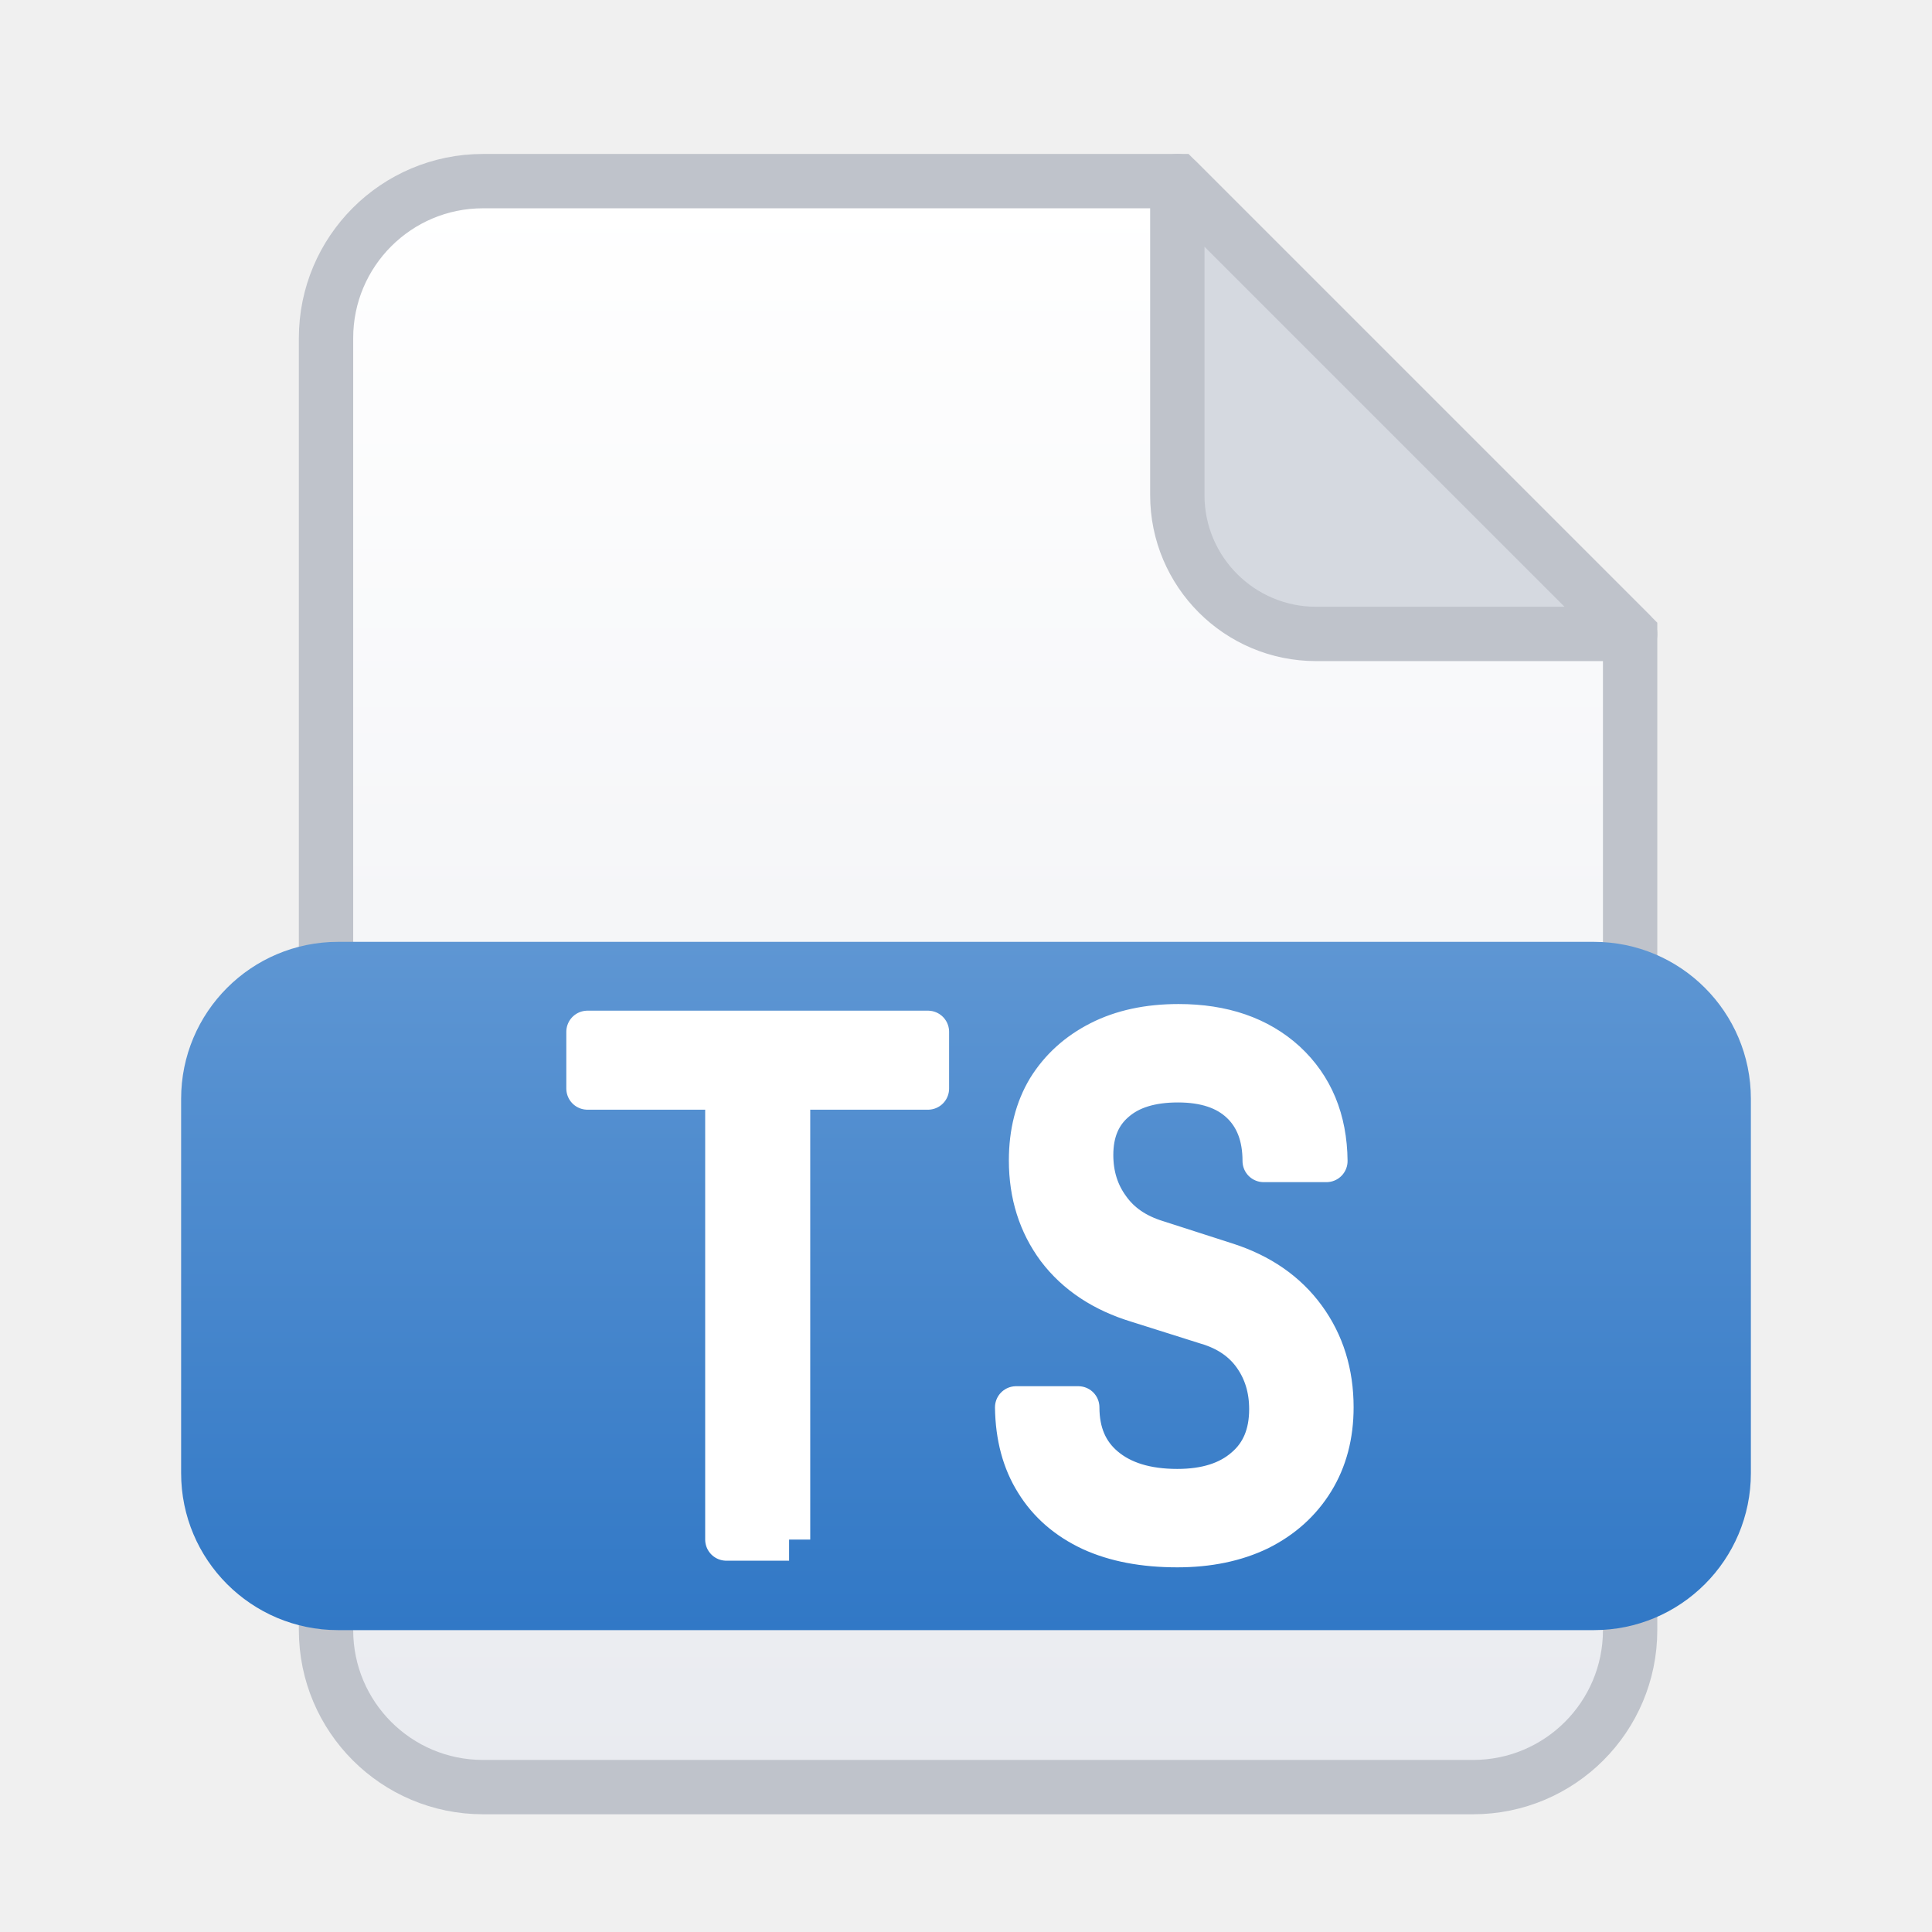
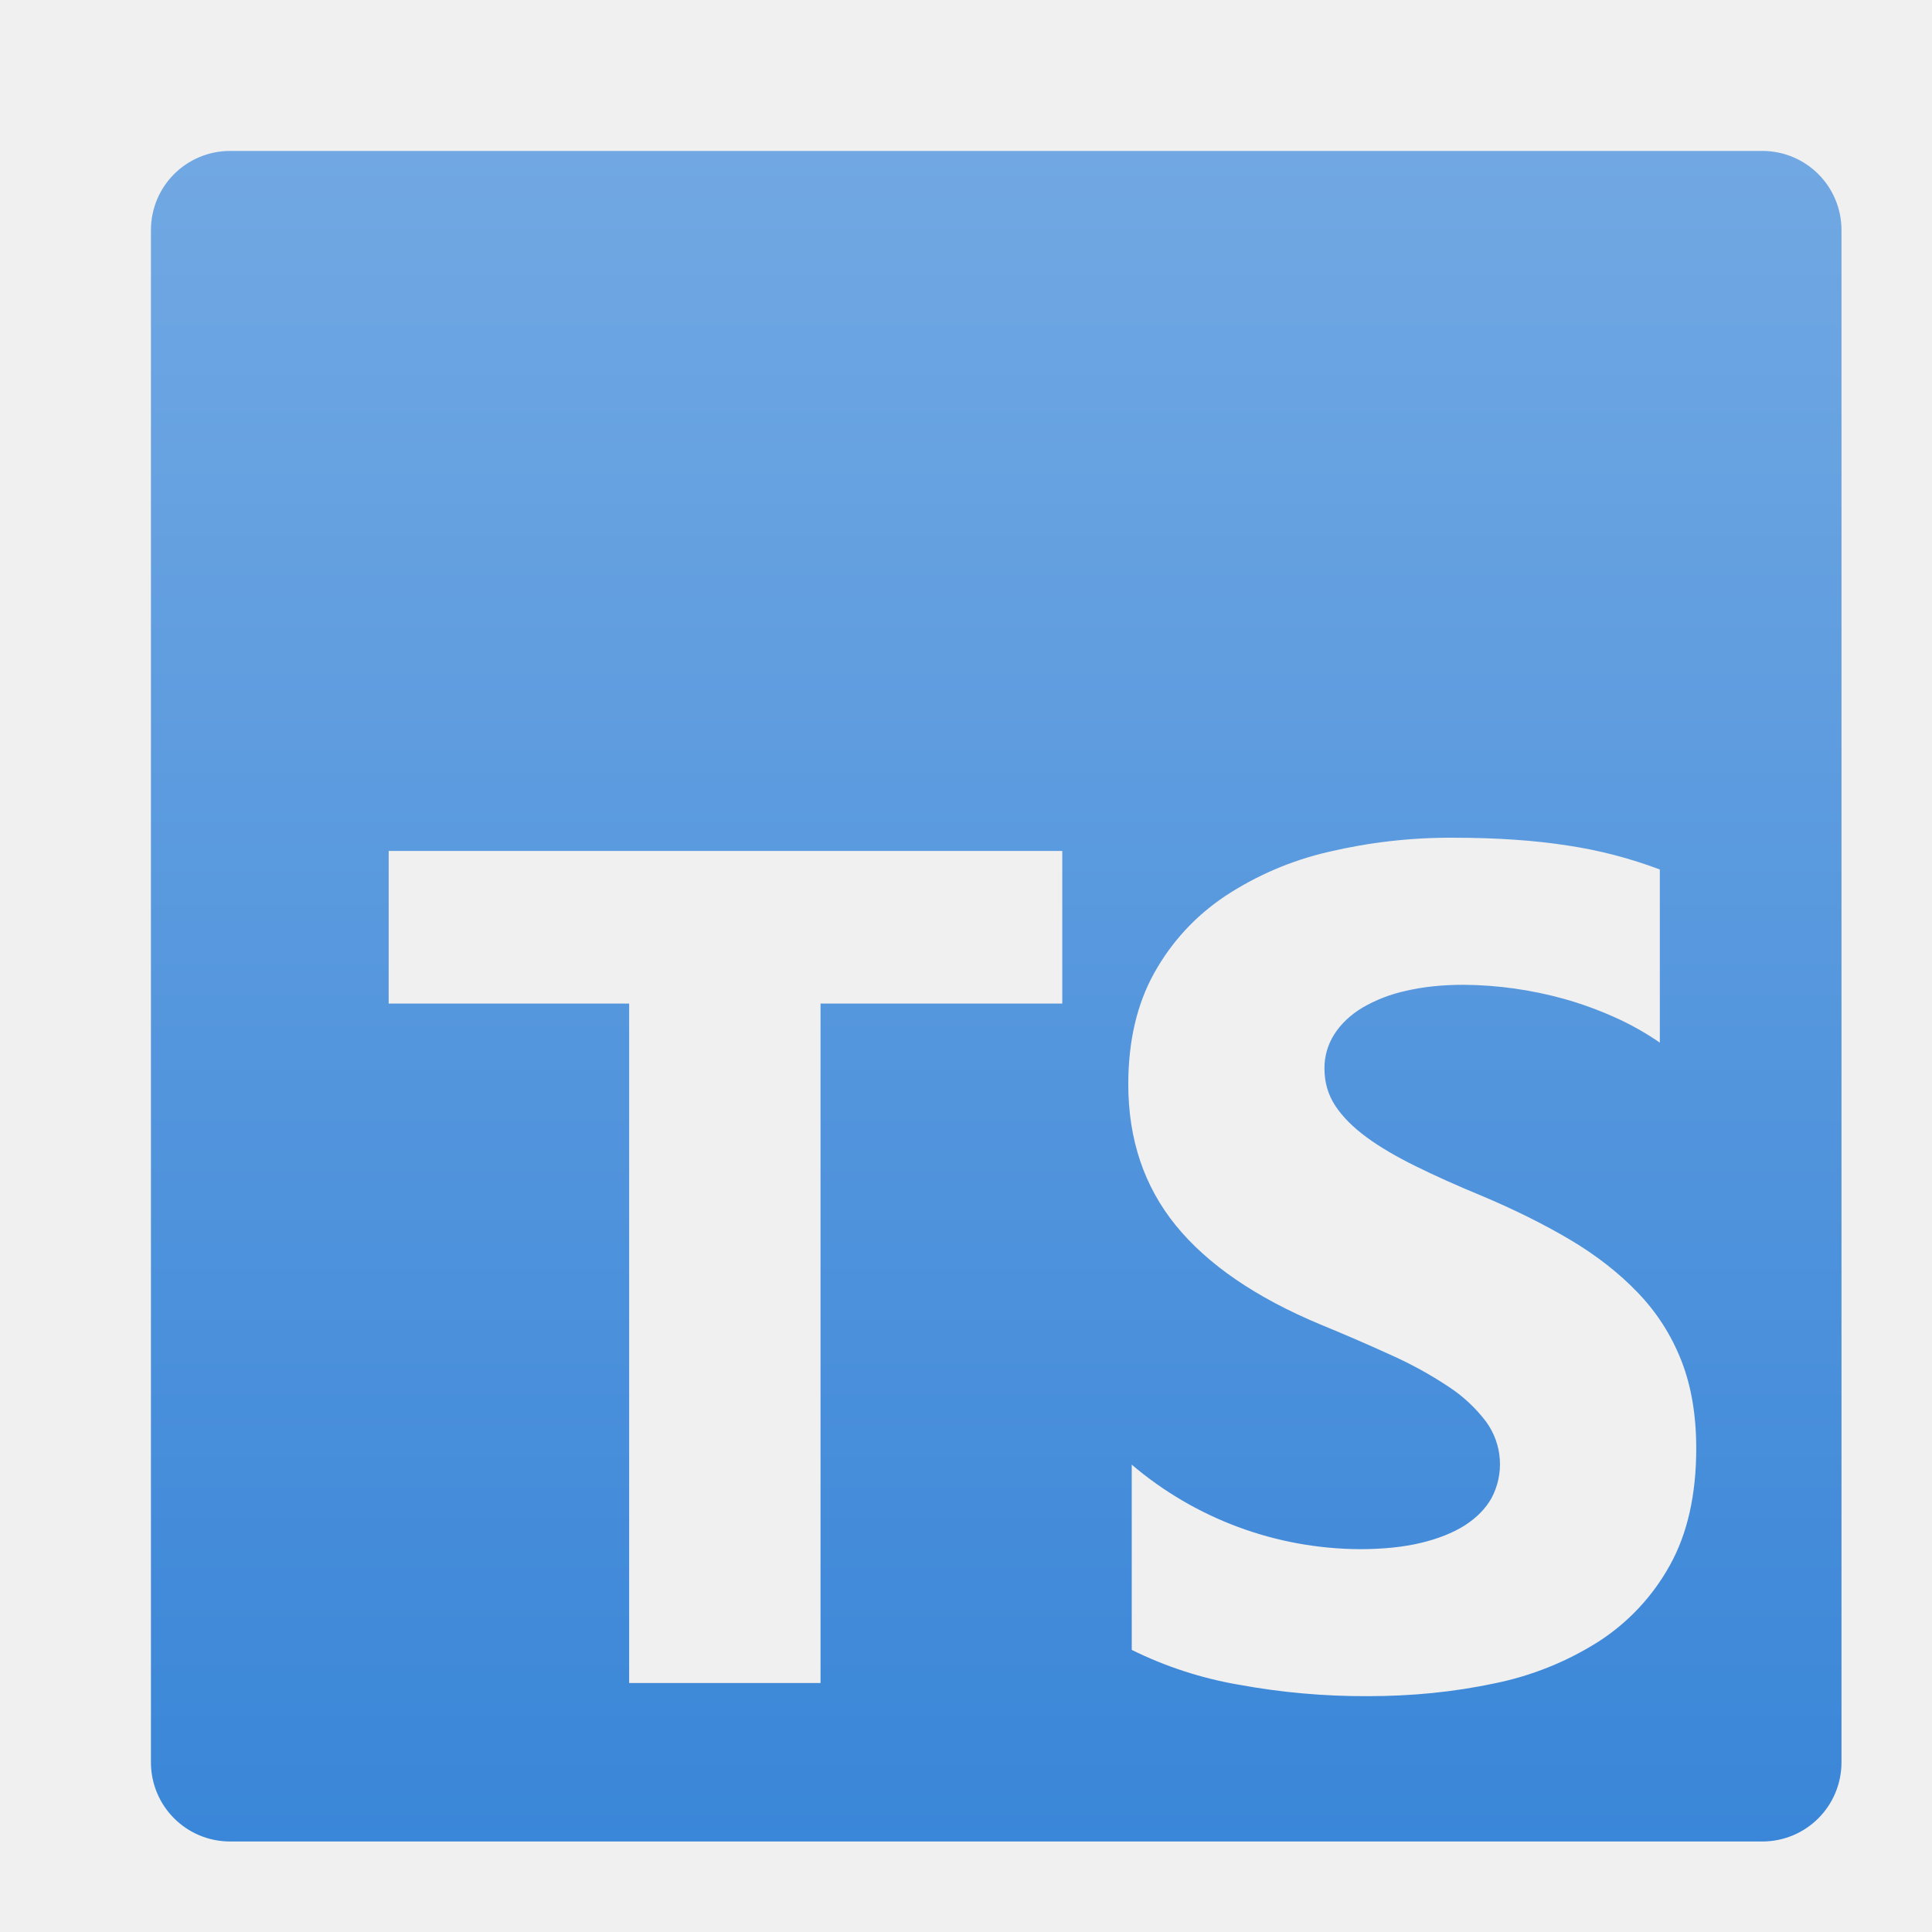
<svg xmlns="http://www.w3.org/2000/svg" width="32" height="32" viewBox="0 0 32 32">
  <defs>
-     <linearGradient id="p-typescript" x1="0" y1="0" x2="0" y2="1">
-       <stop offset="0" stop-color="#fff" />
-       <stop offset="1" stop-color="#E9EBF0" />
-     </linearGradient>
-     <linearGradient id="b-typescript" x1="0" y1="0" x2="0" y2="1">
-       <stop offset="0" stop-color="#5e96d3" />
-       <stop offset="1" stop-color="#3178C6" />
+     <linearGradient id="g-typescript" x1="0" y1="0" x2="0" y2="1">
+       <stop offset="0" stop-color="#71a8e3" />
+       <stop offset="1" stop-color="#3A86D8" />
    </linearGradient>
  </defs>
-   <path d="M8 3h11.5l7.5 7.5V27a2.6 2.6 0 0 1-2.6 2.6H8A2.6 2.6 0 0 1 5.4 27V5.6A2.6 2.6 0 0 1 8 3z" fill="url(#p-typescript)" stroke="#BFC3CB" stroke-width=".9" />
-   <path d="M19.5 3v5.2a2.3 2.3 0 0 0 2.3 2.3H27z" fill="#D5D9E0" stroke="#BFC3CB" stroke-width=".9" stroke-linejoin="round" />
-   <rect x="3" y="15.6" width="26" height="11.4" rx="2.6" fill="url(#b-typescript)" />
-   <path d="M13.07 25.50L12.03 25.50L12.03 18.03L9.73 18.03L9.73 17.09L15.37 17.09L15.37 18.03L13.07 18.03L13.07 25.50M19.50 25.61Q18.67 25.61 18.08 25.34Q17.48 25.06 17.16 24.54Q16.84 24.03 16.83 23.31L17.86 23.31Q17.86 23.95 18.29 24.31Q18.73 24.68 19.50 24.68Q20.22 24.68 20.63 24.32Q21.04 23.97 21.04 23.34Q21.04 22.83 20.77 22.45Q20.50 22.07 19.99 21.92L18.85 21.56Q17.99 21.30 17.52 20.68Q17.06 20.06 17.06 19.22Q17.06 18.54 17.36 18.04Q17.67 17.54 18.22 17.26Q18.77 16.98 19.52 16.98Q20.62 16.98 21.29 17.59Q21.96 18.21 21.97 19.23L20.93 19.23Q20.93 18.61 20.56 18.26Q20.19 17.91 19.51 17.91Q18.84 17.91 18.47 18.23Q18.09 18.55 18.09 19.13Q18.09 19.64 18.37 20.02Q18.64 20.40 19.16 20.56L20.31 20.93Q21.15 21.20 21.61 21.83Q22.07 22.46 22.07 23.31Q22.07 24 21.75 24.52Q21.43 25.04 20.85 25.33Q20.27 25.61 19.50 25.61" fill="#fff" stroke="#fff" stroke-width=".7" stroke-linejoin="round" />
+   <g transform="translate(2.5 2.5) scale(1.1667)">
+     <path d="M1.125 0C.502 0 0 .502 0 1.125v21.75C0 23.498.502 24 1.125 24h21.75c.623 0 1.125-.502 1.125-1.125V1.125C24 .502 23.498 0 22.875 0zm17.363 9.75c.612 0 1.154.037 1.627.111a6.38 6.38 0 0 1 1.306.34v2.458a3.95 3.95 0 0 0-.643-.361 5.093 5.093 0 0 0-.717-.26 5.453 5.453 0 0 0-1.426-.2c-.3 0-.573.028-.819.086a2.1 2.1 0 0 0-.623.242c-.17.104-.3.229-.393.374a.888.888 0 0 0-.14.49c0 .196.053.373.156.529.104.156.252.304.443.444s.423.276.696.41c.273.135.582.274.926.416.47.197.892.407 1.266.628.374.222.695.473.963.753.268.279.472.598.614.957.142.359.214.776.214 1.253 0 .657-.125 1.21-.373 1.656a3.033 3.033 0 0 1-1.012 1.085 4.38 4.38 0 0 1-1.487.596c-.566.12-1.163.18-1.79.18a9.916 9.916 0 0 1-1.84-.164 5.544 5.544 0 0 1-1.512-.493v-2.63a5.033 5.033 0 0 0 3.237 1.2c.333 0 .624-.03.872-.09.249-.06.456-.144.623-.25.166-.108.29-.234.373-.38a1.023 1.023 0 0 0-.074-1.089 2.12 2.12 0 0 0-.537-.5 5.597 5.597 0 0 0-.807-.444 27.72 27.72 0 0 0-1.007-.436c-.918-.383-1.602-.852-2.053-1.405-.45-.553-.676-1.222-.676-2.005 0-.614.123-1.141.369-1.582.246-.441.58-.804 1.004-1.089a4.494 4.494 0 0 1 1.47-.629 7.536 7.536 0 0 1 1.77-.201zm-15.113.188h9.563v2.166H9.506v9.646H6.789v-9.646H3.375z" fill="url(#g-typescript)" />
+   </g>
</svg>
